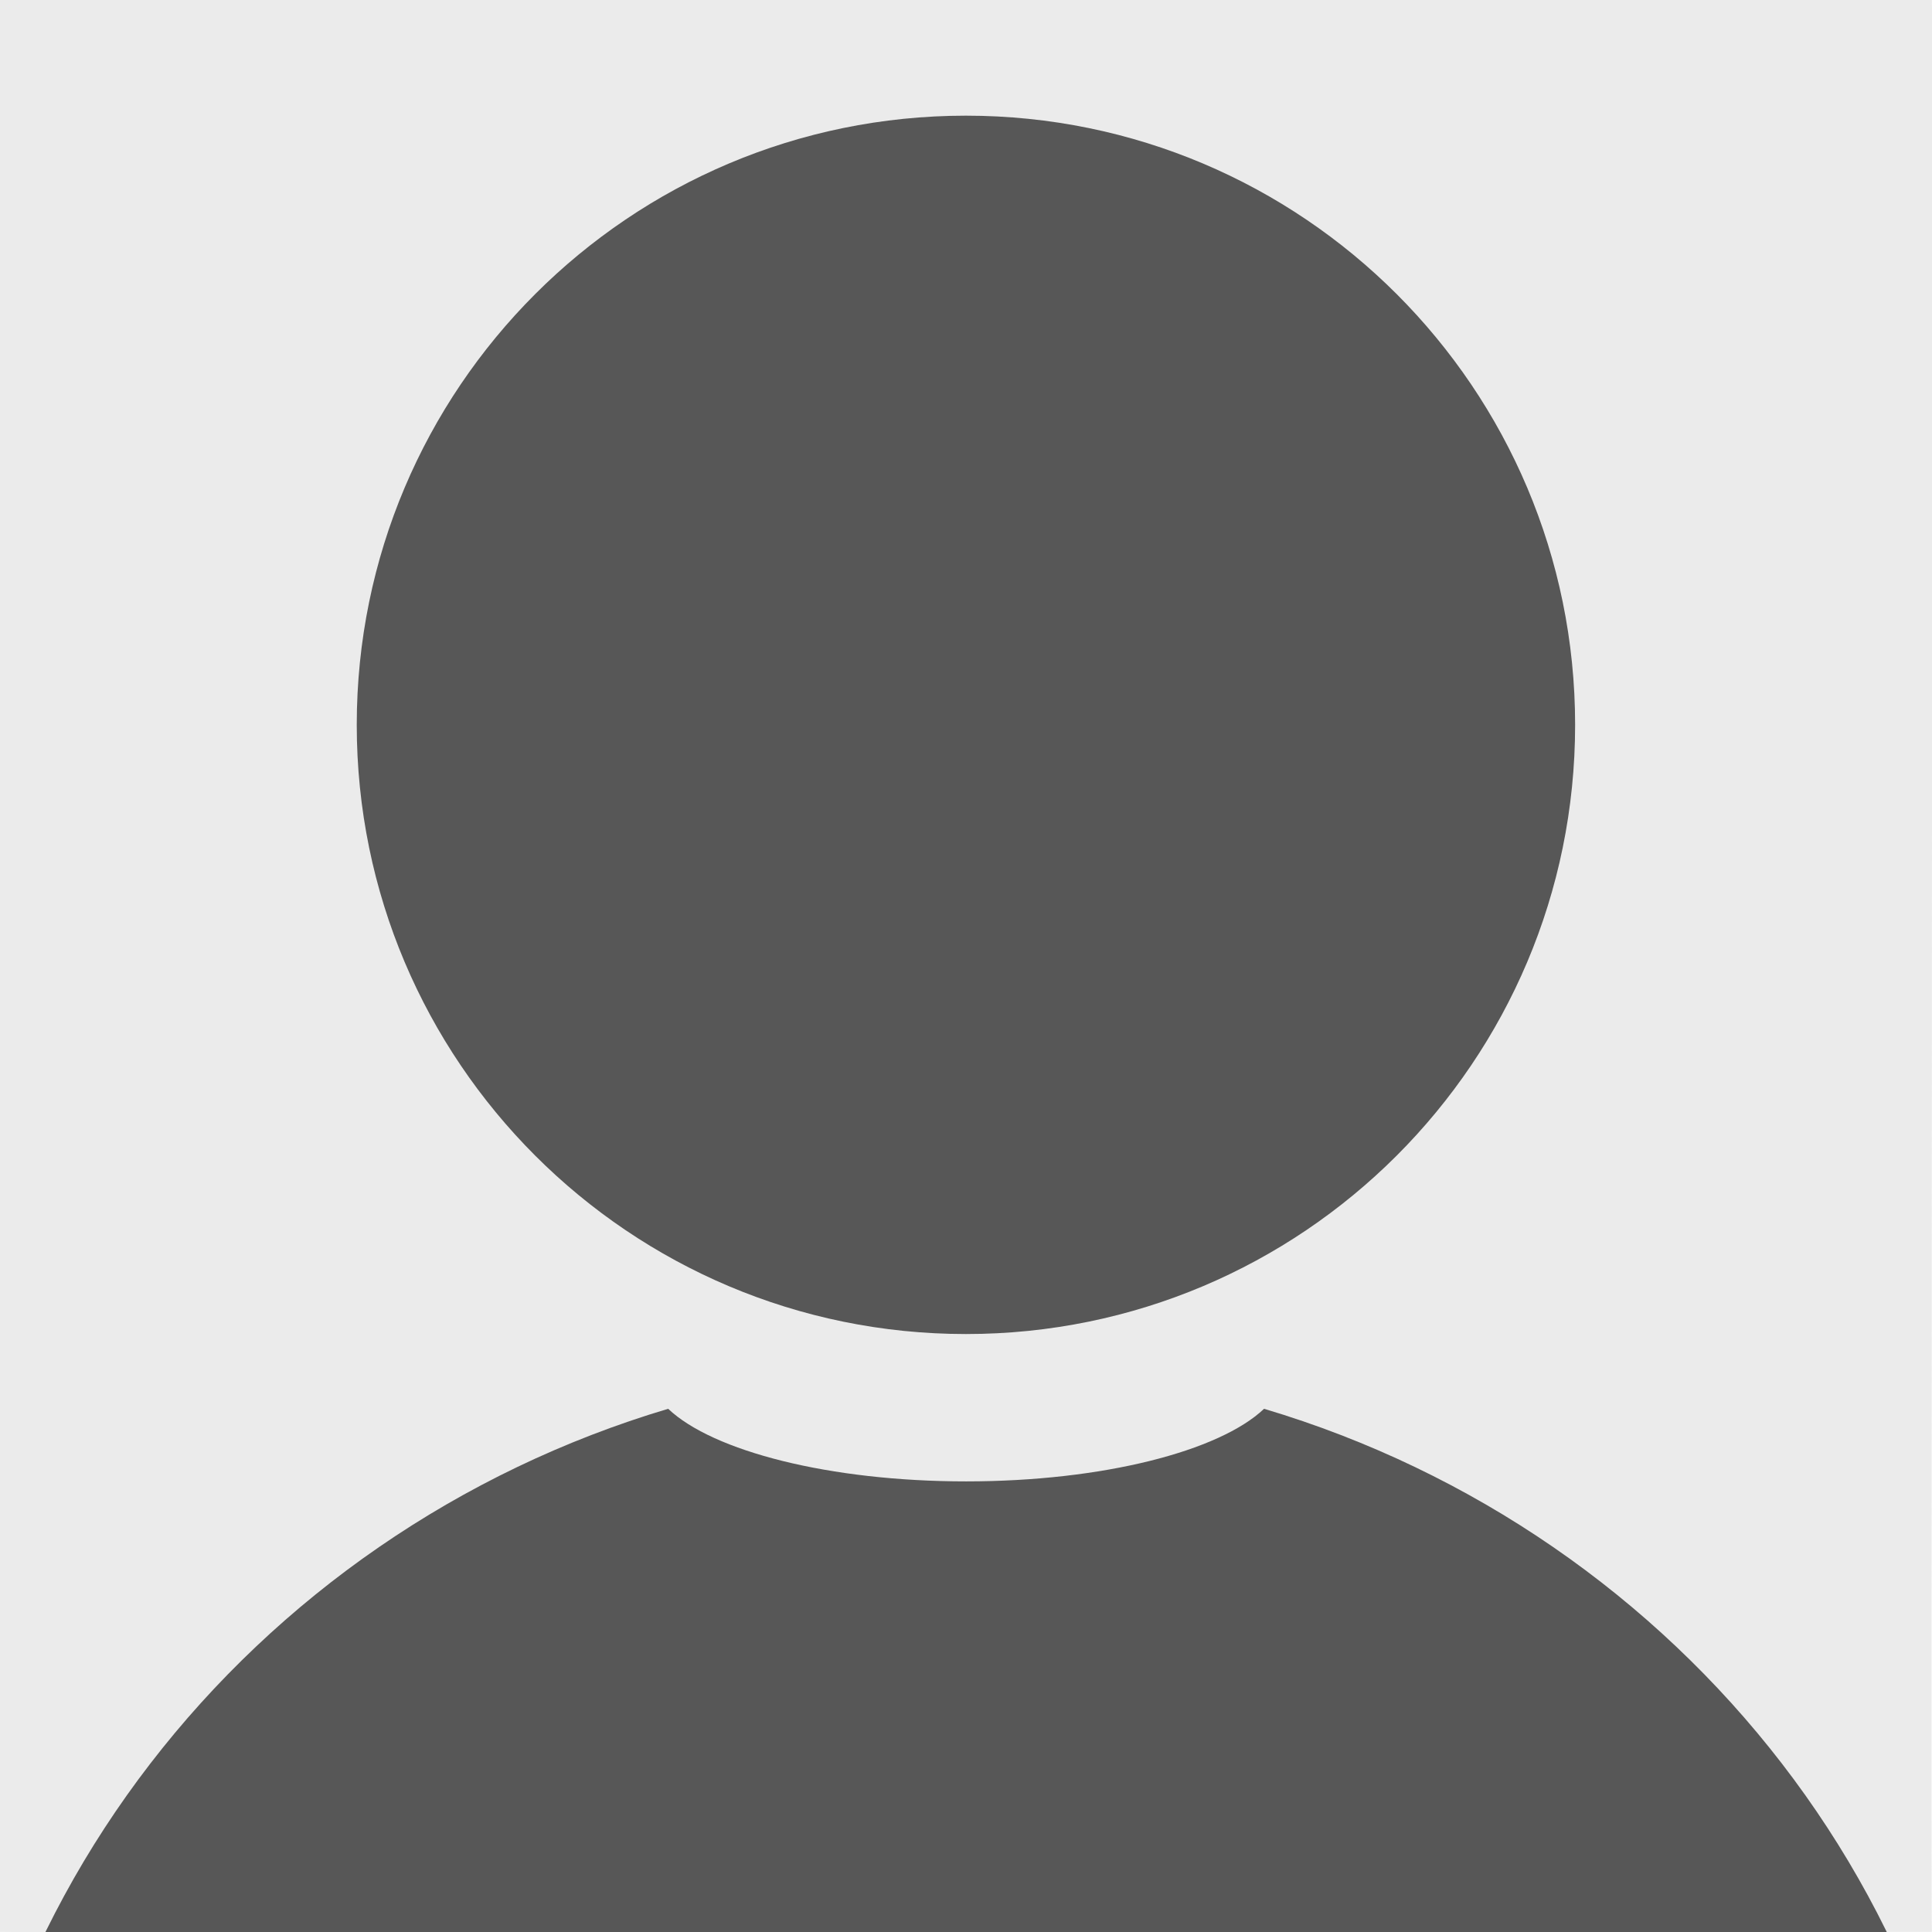
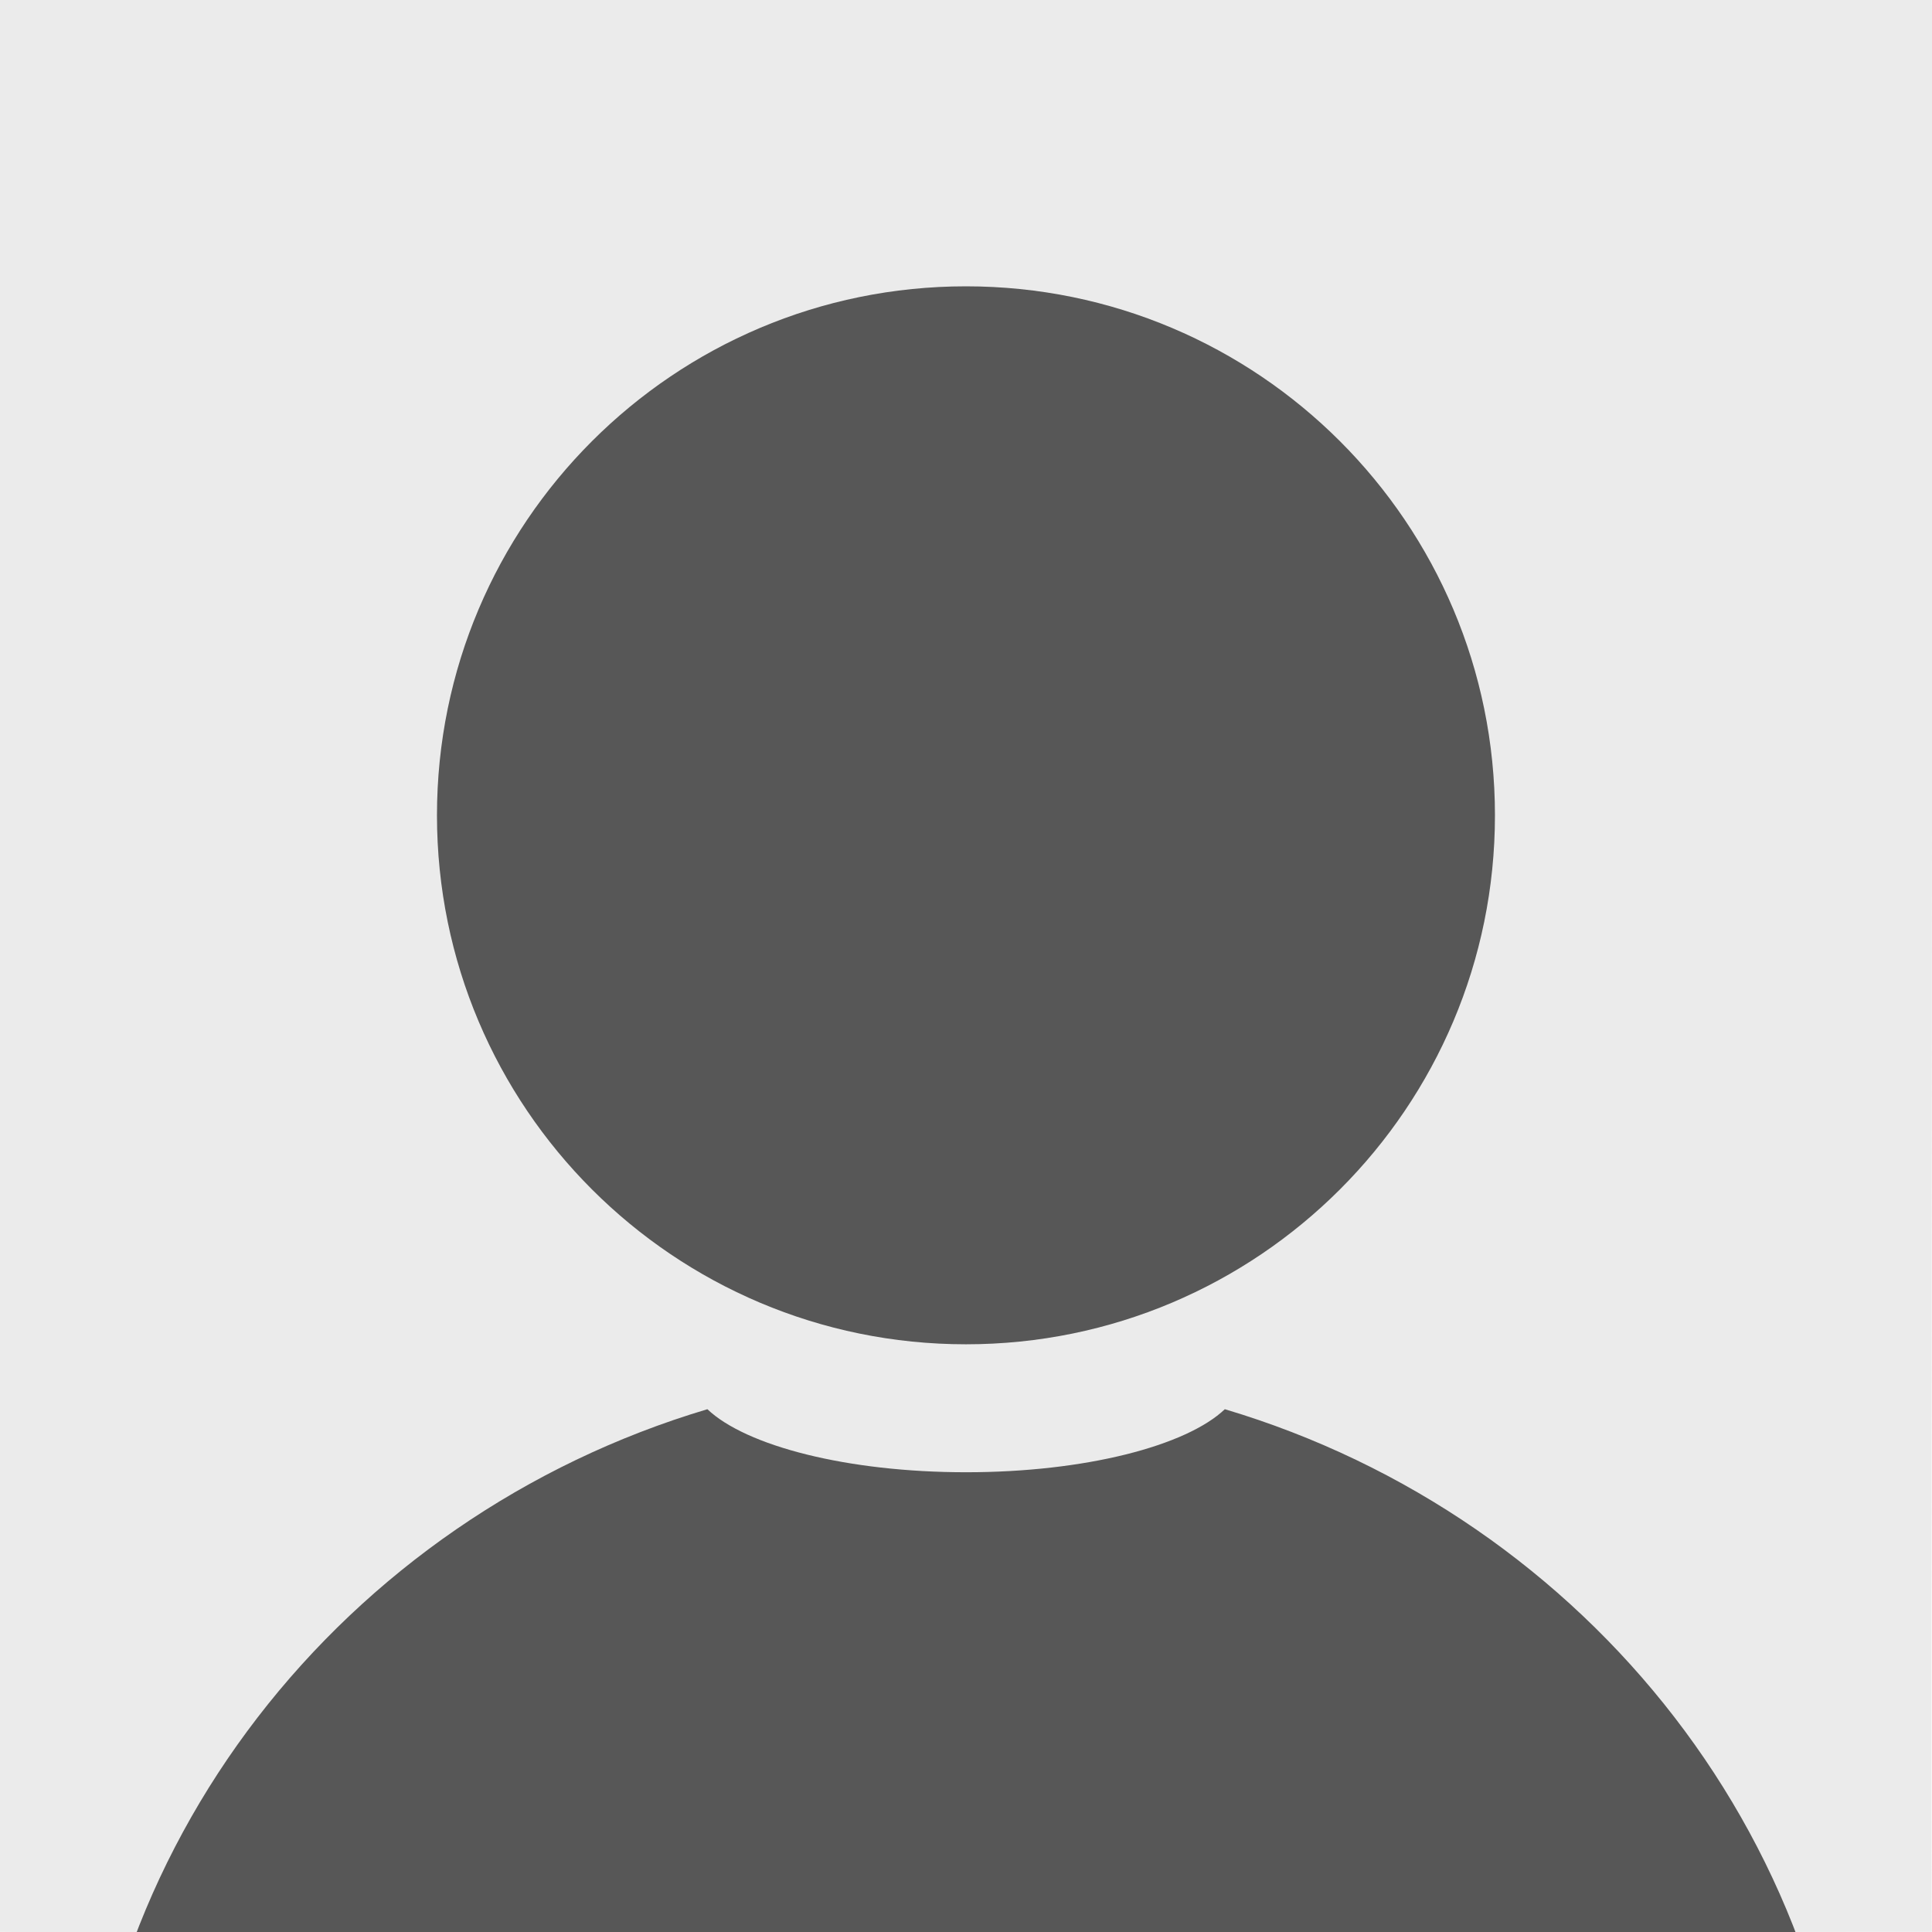
<svg xmlns="http://www.w3.org/2000/svg" width="100%" height="100%" viewBox="0 0 7538 7538" version="1.1" xml:space="preserve" style="fill-rule:evenodd;clip-rule:evenodd;stroke-linejoin:round;stroke-miterlimit:2;">
  <g id="Do-not-Disturb">
    <path d="M7537.5,7537.5c-4.417,-14.083 4.958,-7537.5 0,-7537.5l-7537.5,0c-0.263,4.696 0,7537.5 0,7537.5c9.388,4.958 7537.5,0 7537.5,0Z" style="fill:#ddd;fill-opacity:0.6;" />
  </g>
-   <path d="M4931.92,5496.63c1630.55,485.772 2818.24,1966.99 2818.24,3716.83c-0,2144.41 -1783.7,3885.4 -3980.72,3885.4c-2197.02,0 -3980.72,-1740.99 -3980.72,-3885.4c0,-1749.84 1187.69,-3231.06 2818.24,-3716.83c173.997,165.233 629.073,283.241 1162.48,283.241c533.408,0 988.484,-118.008 1162.48,-283.241Z" style="fill:#575757;" />
-   <circle cx="3768.75" cy="2828.13" r="2376.83" style="fill:#575757;" />
+   <path d="M4778.88,5498.26c1415.89,421.822 2447.22,1708.04 2447.22,3227.52c0,1862.11 -1548.88,3373.9 -3456.67,3373.9c-1907.79,0 -3456.67,-1511.79 -3456.67,-3373.9c-0,-1519.48 1031.33,-2805.7 2447.22,-3227.52c151.091,143.48 546.258,245.953 1009.44,245.953c463.187,-0 858.353,-102.473 1009.45,-245.953Z" style="fill:#575757;" />
+   <circle cx="3768.84" cy="3181.06" r="2063.93" style="fill:#575757;" />
</svg>
